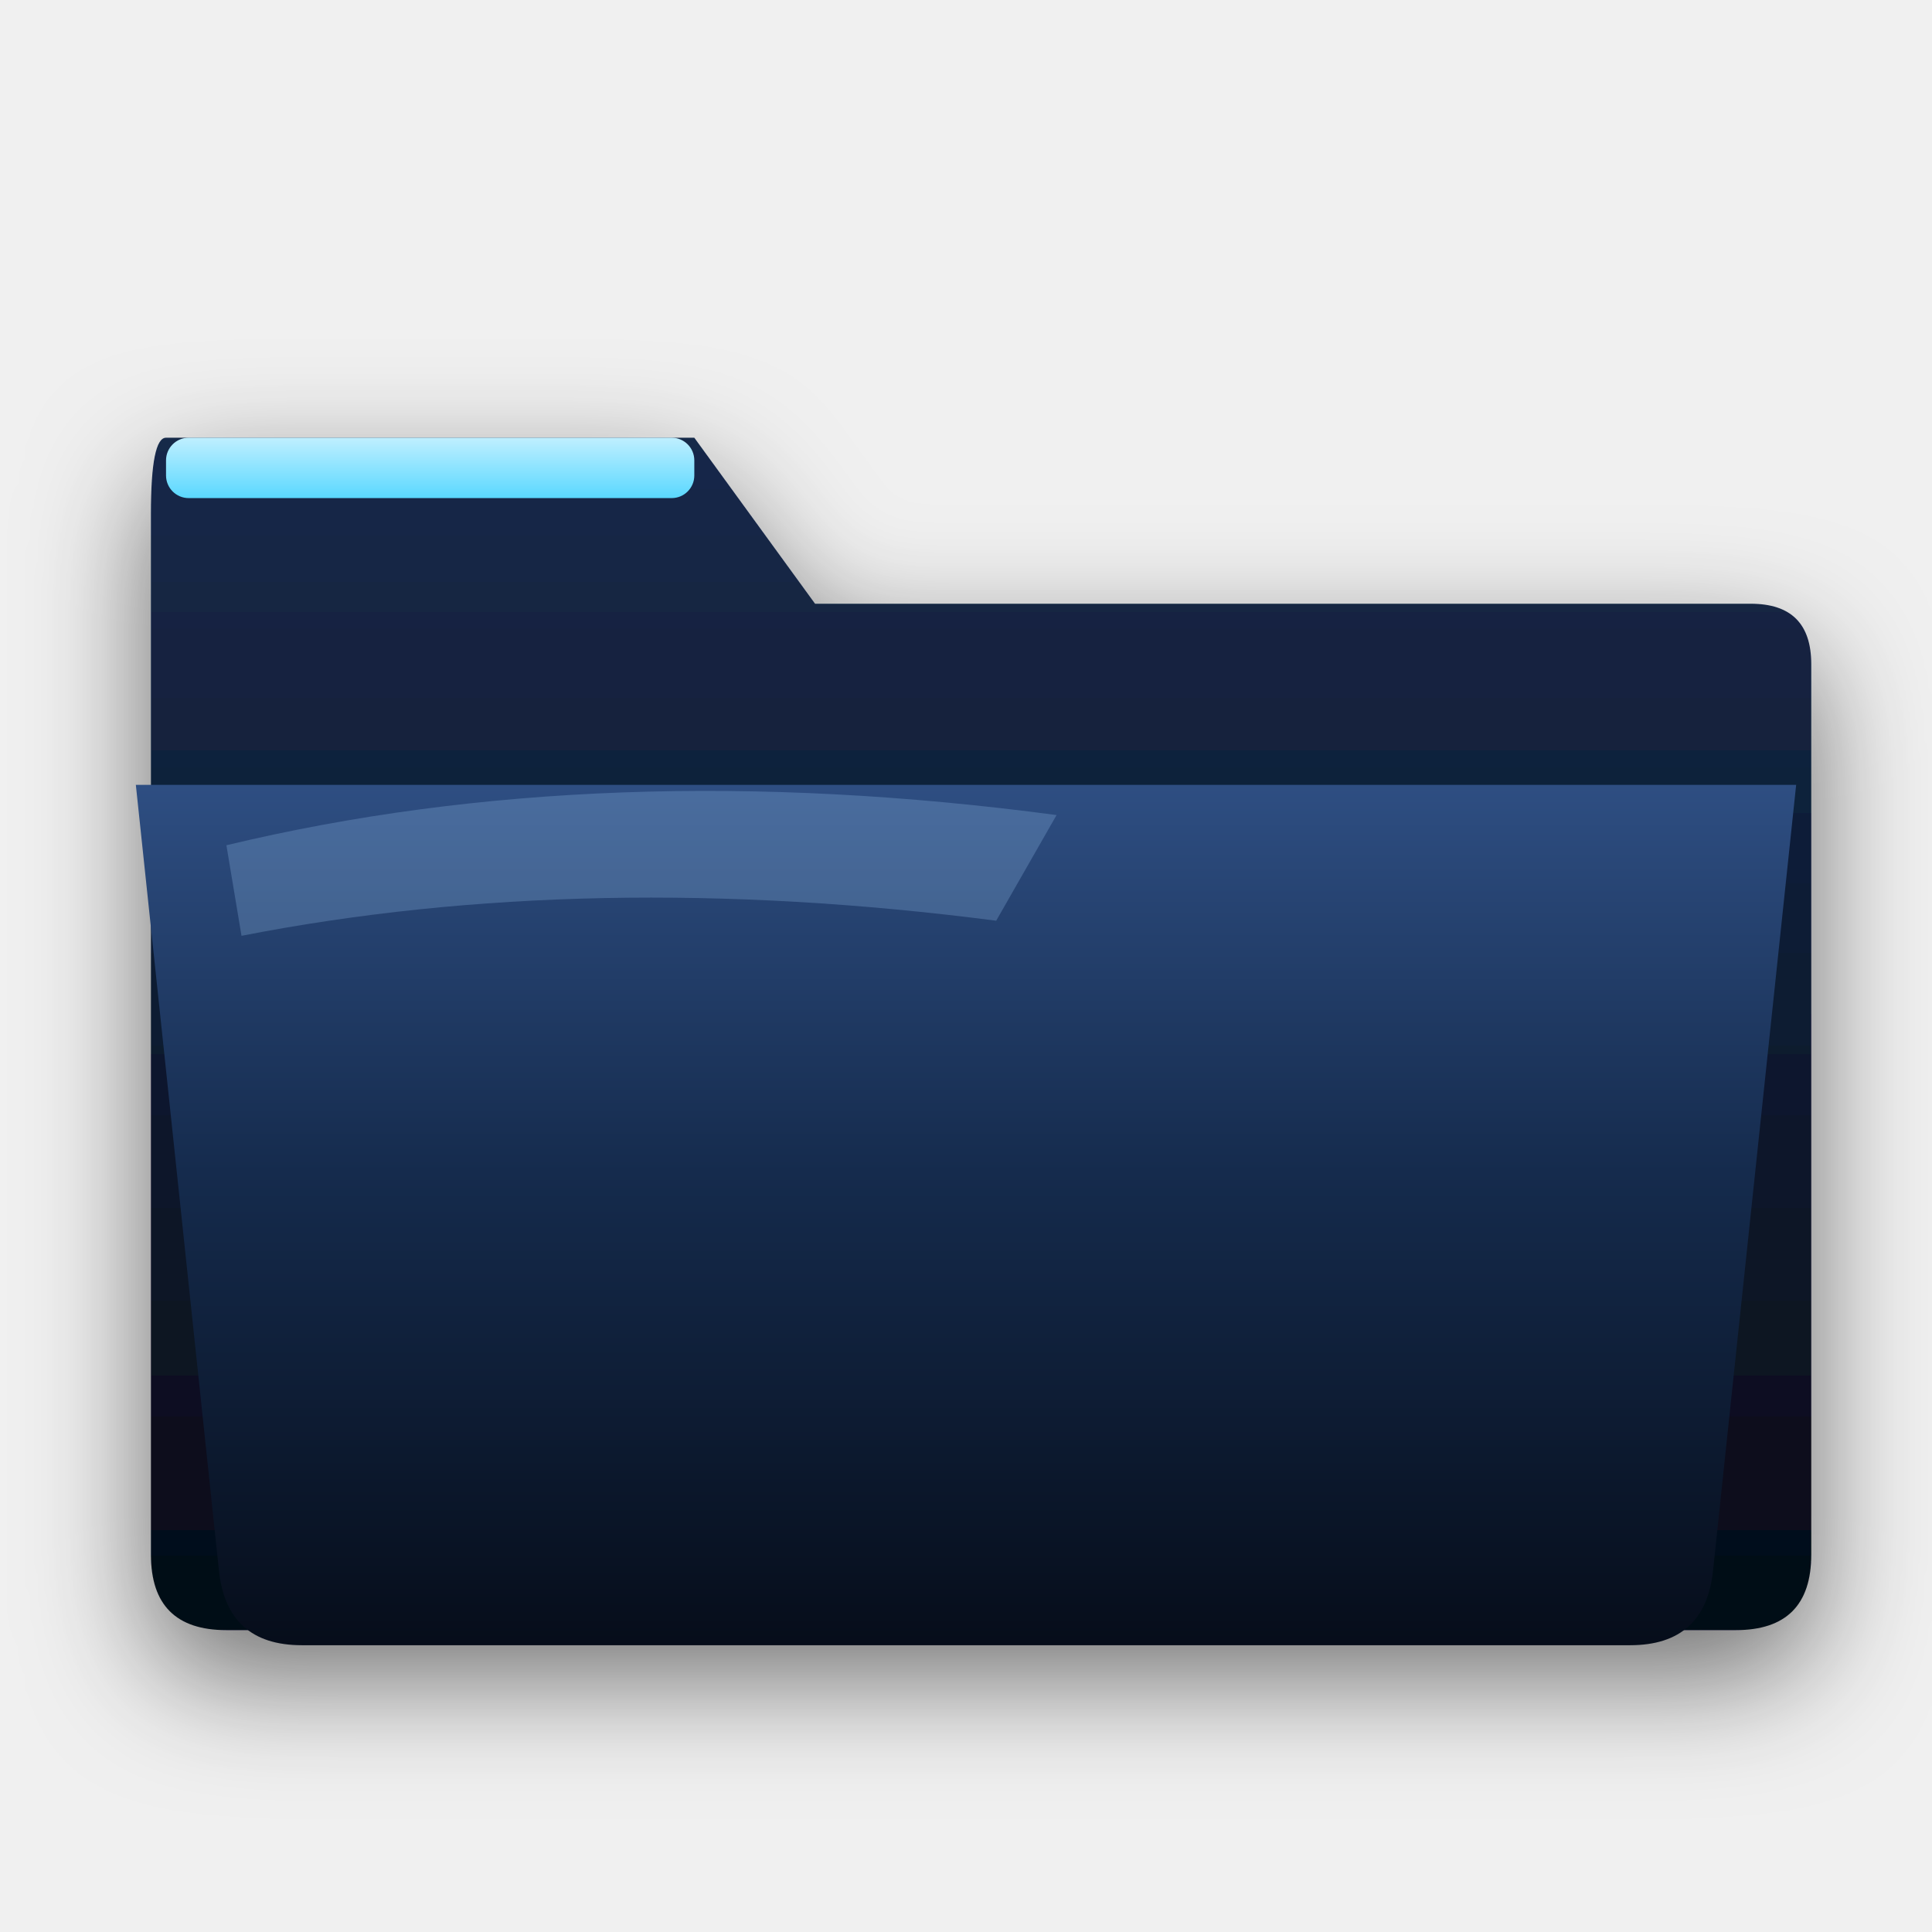
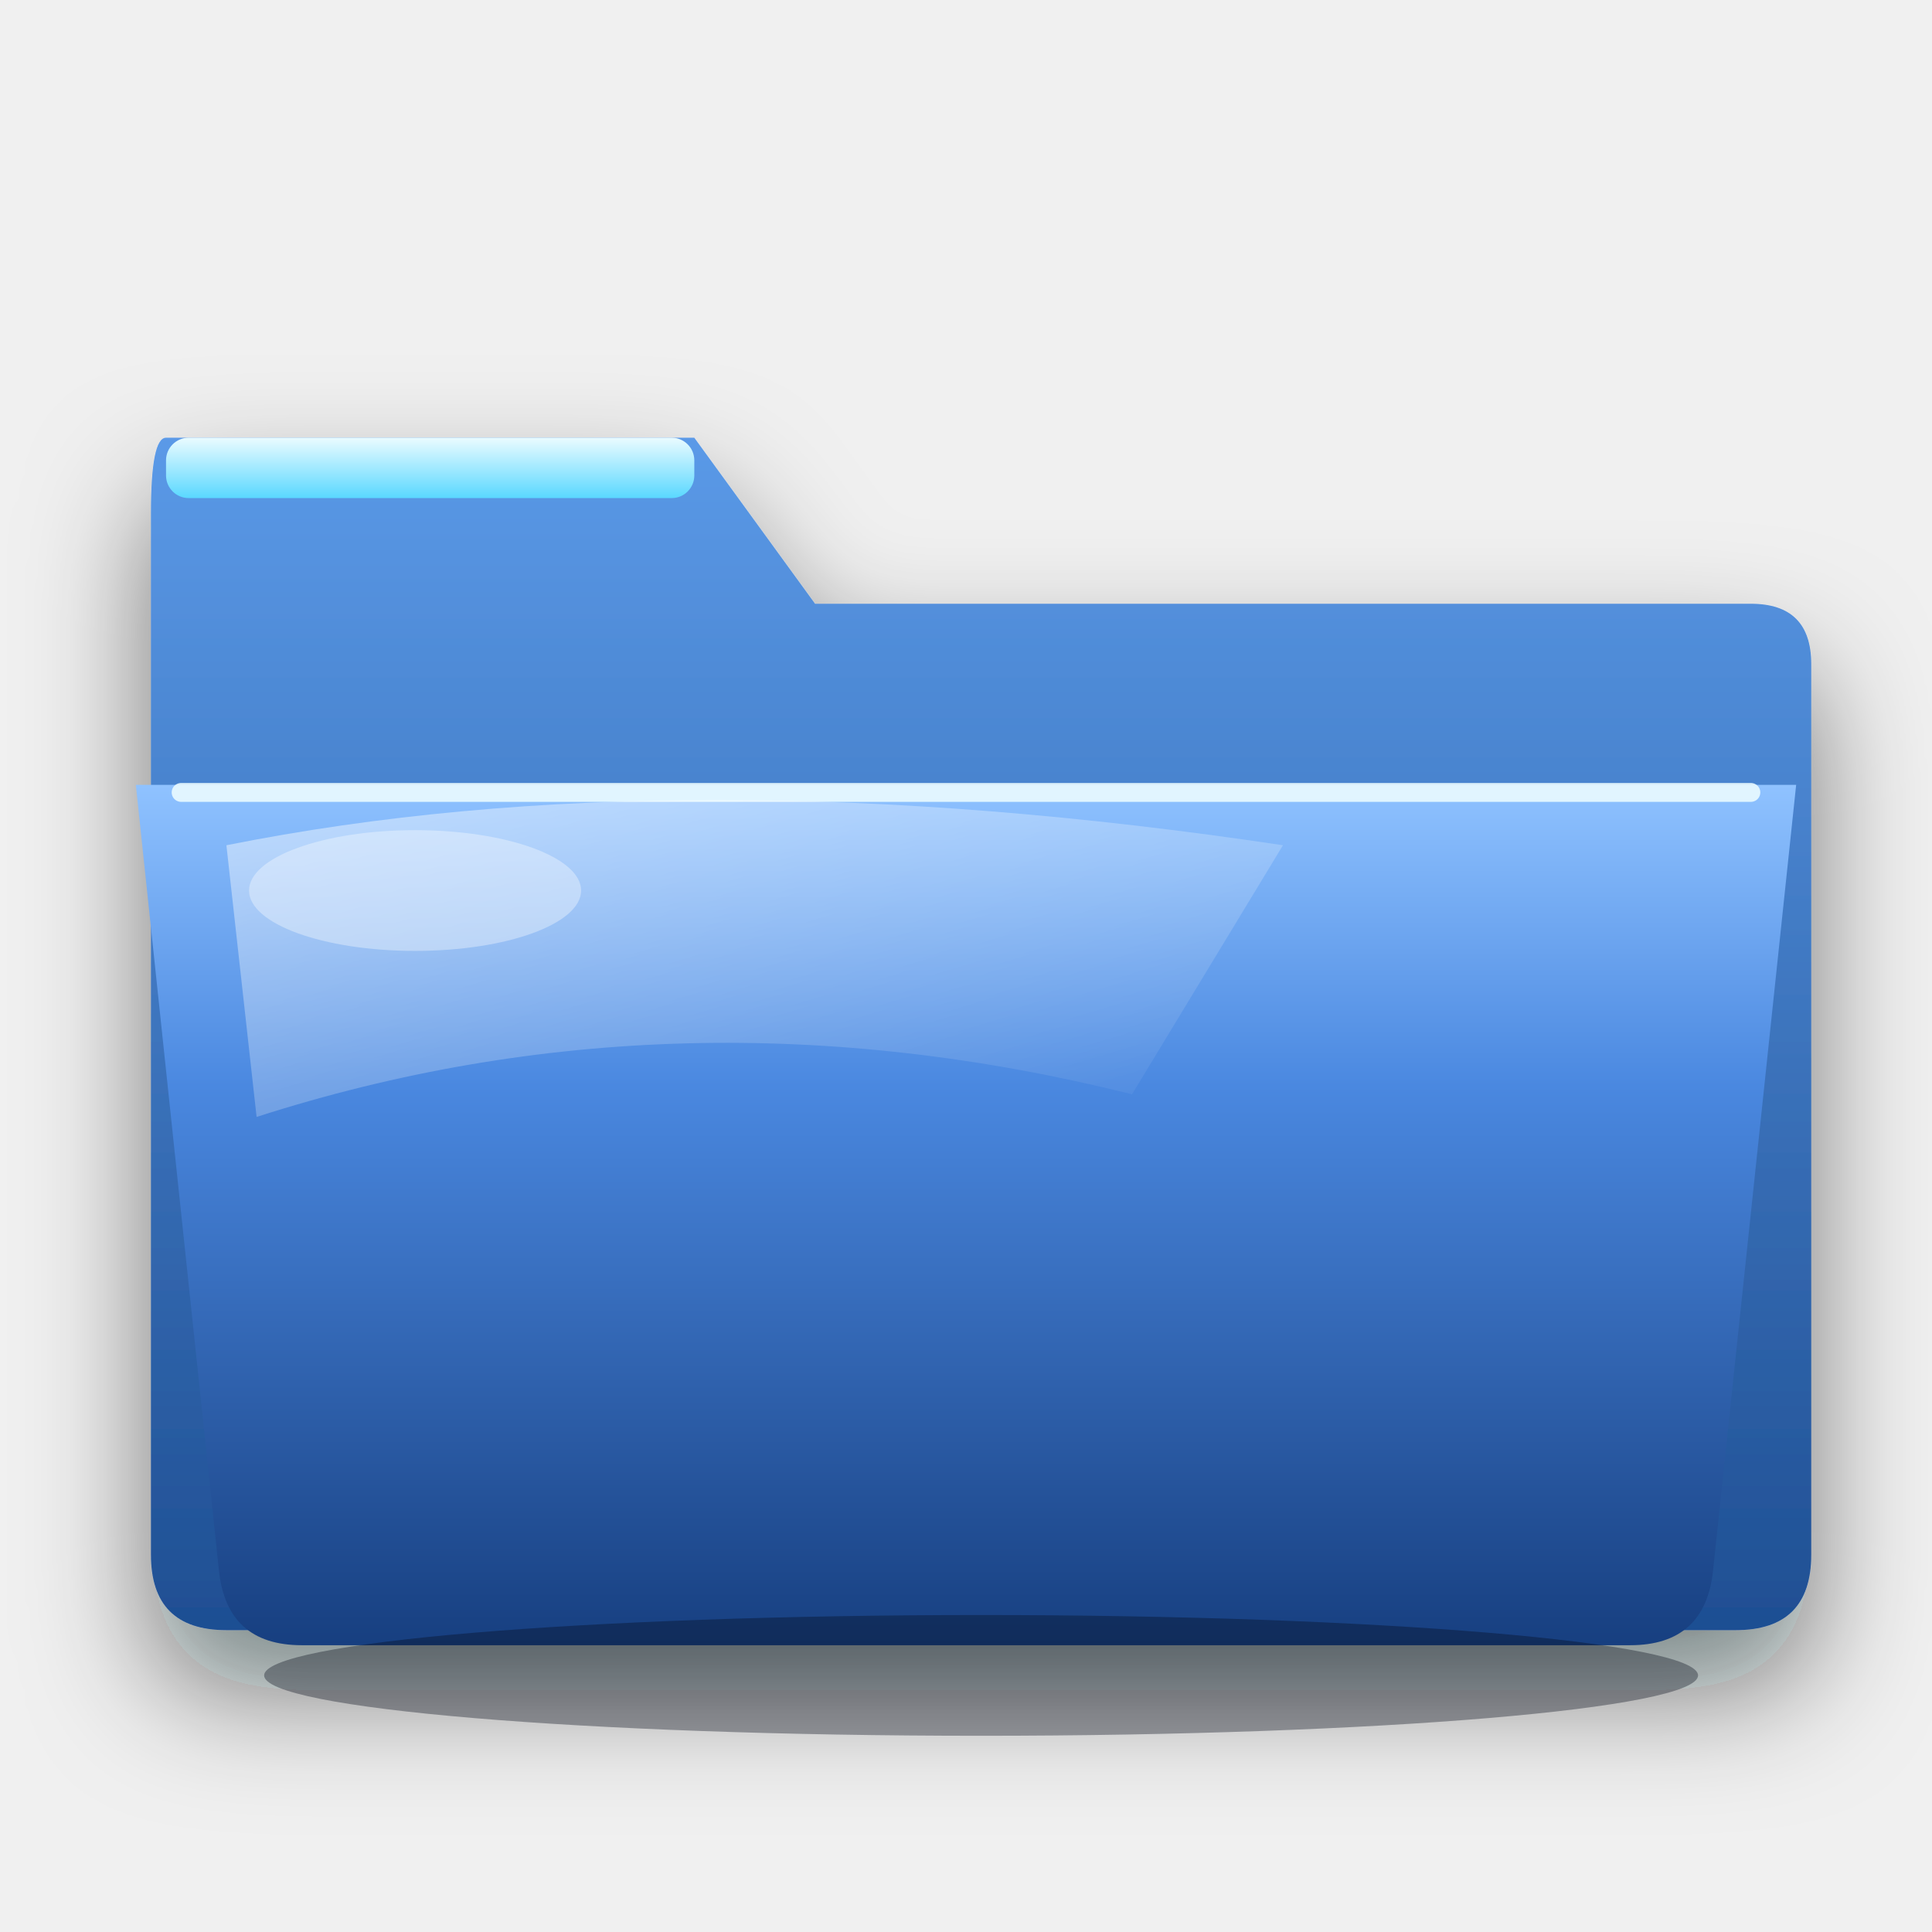
<svg xmlns="http://www.w3.org/2000/svg" viewBox="0 0 256 256" width="256" height="256">
  <defs>
    <linearGradient id="backGrad" x1="0%" y1="0%" x2="0%" y2="100%">
-       <stop offset="0%" stop-color="#16294A" />
-       <stop offset="100%" stop-color="#050B16" />
+       <stop offset="0%" stop-color="#5B9AE8" />
+       <stop offset="100%" stop-color="#1E4E92" />
    </linearGradient>
    <linearGradient id="flapGrad" x1="0%" y1="0%" x2="0%" y2="100%">
-       <stop offset="0%" stop-color="#2E4E82" />
-       <stop offset="45%" stop-color="#152B4D" />
-       <stop offset="100%" stop-color="#060D1A" />
-     </linearGradient>
-     <linearGradient id="rimGlow" x1="0%" y1="0%" x2="100%" y2="0%">
-       <stop offset="0%" stop-color="#5AD8FF" stop-opacity="0.2" />
-       <stop offset="50%" stop-color="#BFEFFF" stop-opacity="1" />
-       <stop offset="100%" stop-color="#5AD8FF" stop-opacity="0.2" />
+       <stop offset="0%" stop-color="#8FC2FF" />
+       <stop offset="35%" stop-color="#4A88E0" />
+       <stop offset="100%" stop-color="#173F80" />
    </linearGradient>
    <linearGradient id="tabGlow" x1="0%" y1="0%" x2="0%" y2="100%">
-       <stop offset="0%" stop-color="#BFEFFF" />
+       <stop offset="0%" stop-color="#EAFBFF" />
      <stop offset="100%" stop-color="#5AD8FF" />
    </linearGradient>
+     <linearGradient id="sheen" x1="0%" y1="0%" x2="100%" y2="100%">
+       <stop offset="0%" stop-color="#FFFFFF" stop-opacity="0.85" />
+       <stop offset="100%" stop-color="#FFFFFF" stop-opacity="0" />
+     </linearGradient>
    <filter id="softShadow" x="-30%" y="-30%" width="160%" height="160%">
-       <feDropShadow dx="0" dy="6" stdDeviation="8" flood-color="#000107" flood-opacity="0.55" />
+       <feDropShadow dx="0" dy="8" stdDeviation="8" flood-color="#020818" flood-opacity="0.5" />
    </filter>
    <filter id="glowBlur" x="-80%" y="-80%" width="260%" height="260%">
      <feGaussianBlur stdDeviation="3" />
    </filter>
  </defs>
  <path d="M 22 58            L 92 58            L 108 80            L 232 80            Q 240 80 240 88            L 240 206            Q 240 216 230 216            L 30 216            Q 20 216 20 206            L 20 68            Q 20 58 22 58 Z" fill="url(#backGrad)" filter="url(#softShadow)" />
  <rect x="22" y="58" width="70" height="8" rx="3" fill="url(#tabGlow)" />
  <path d="M 18 104            L 238 104            L 227 208            Q 226 218 216 218            L 40 218            Q 30 218 29 208            Z" fill="url(#flapGrad)" />
-   <path d="M 24 105 L 232 105" stroke="url(#rimGlow)" stroke-width="6" stroke-linecap="round" filter="url(#glowBlur)" />
-   <path d="M 24 105 L 232 105" stroke="url(#rimGlow)" stroke-width="2.5" stroke-linecap="round" />
-   <path d="M 30 112 Q 80 100 140 108 L 132 122 Q 78 115 32 124 Z" fill="#9CC6F2" opacity="0.25" />
+   <path d="M 24 105 L 232 105" stroke="url(#tabGlow)" stroke-width="6" stroke-linecap="round" opacity="0.8" filter="url(#glowBlur)" />
+   <path d="M 24 105 L 232 105" stroke="#EAFBFF" stroke-width="2.5" stroke-linecap="round" opacity="0.9" />
+   <path d="M 30 112 Q 90 100 170 112 L 150 145 Q 90 130 34 148 Z" fill="url(#sheen)" opacity="0.55" />
+   <ellipse cx="55" cy="118" rx="22" ry="8" fill="#FFFFFF" opacity="0.35" />
+   <ellipse cx="130" cy="222" rx="95" ry="8" fill="#020818" opacity="0.35" />
</svg>
